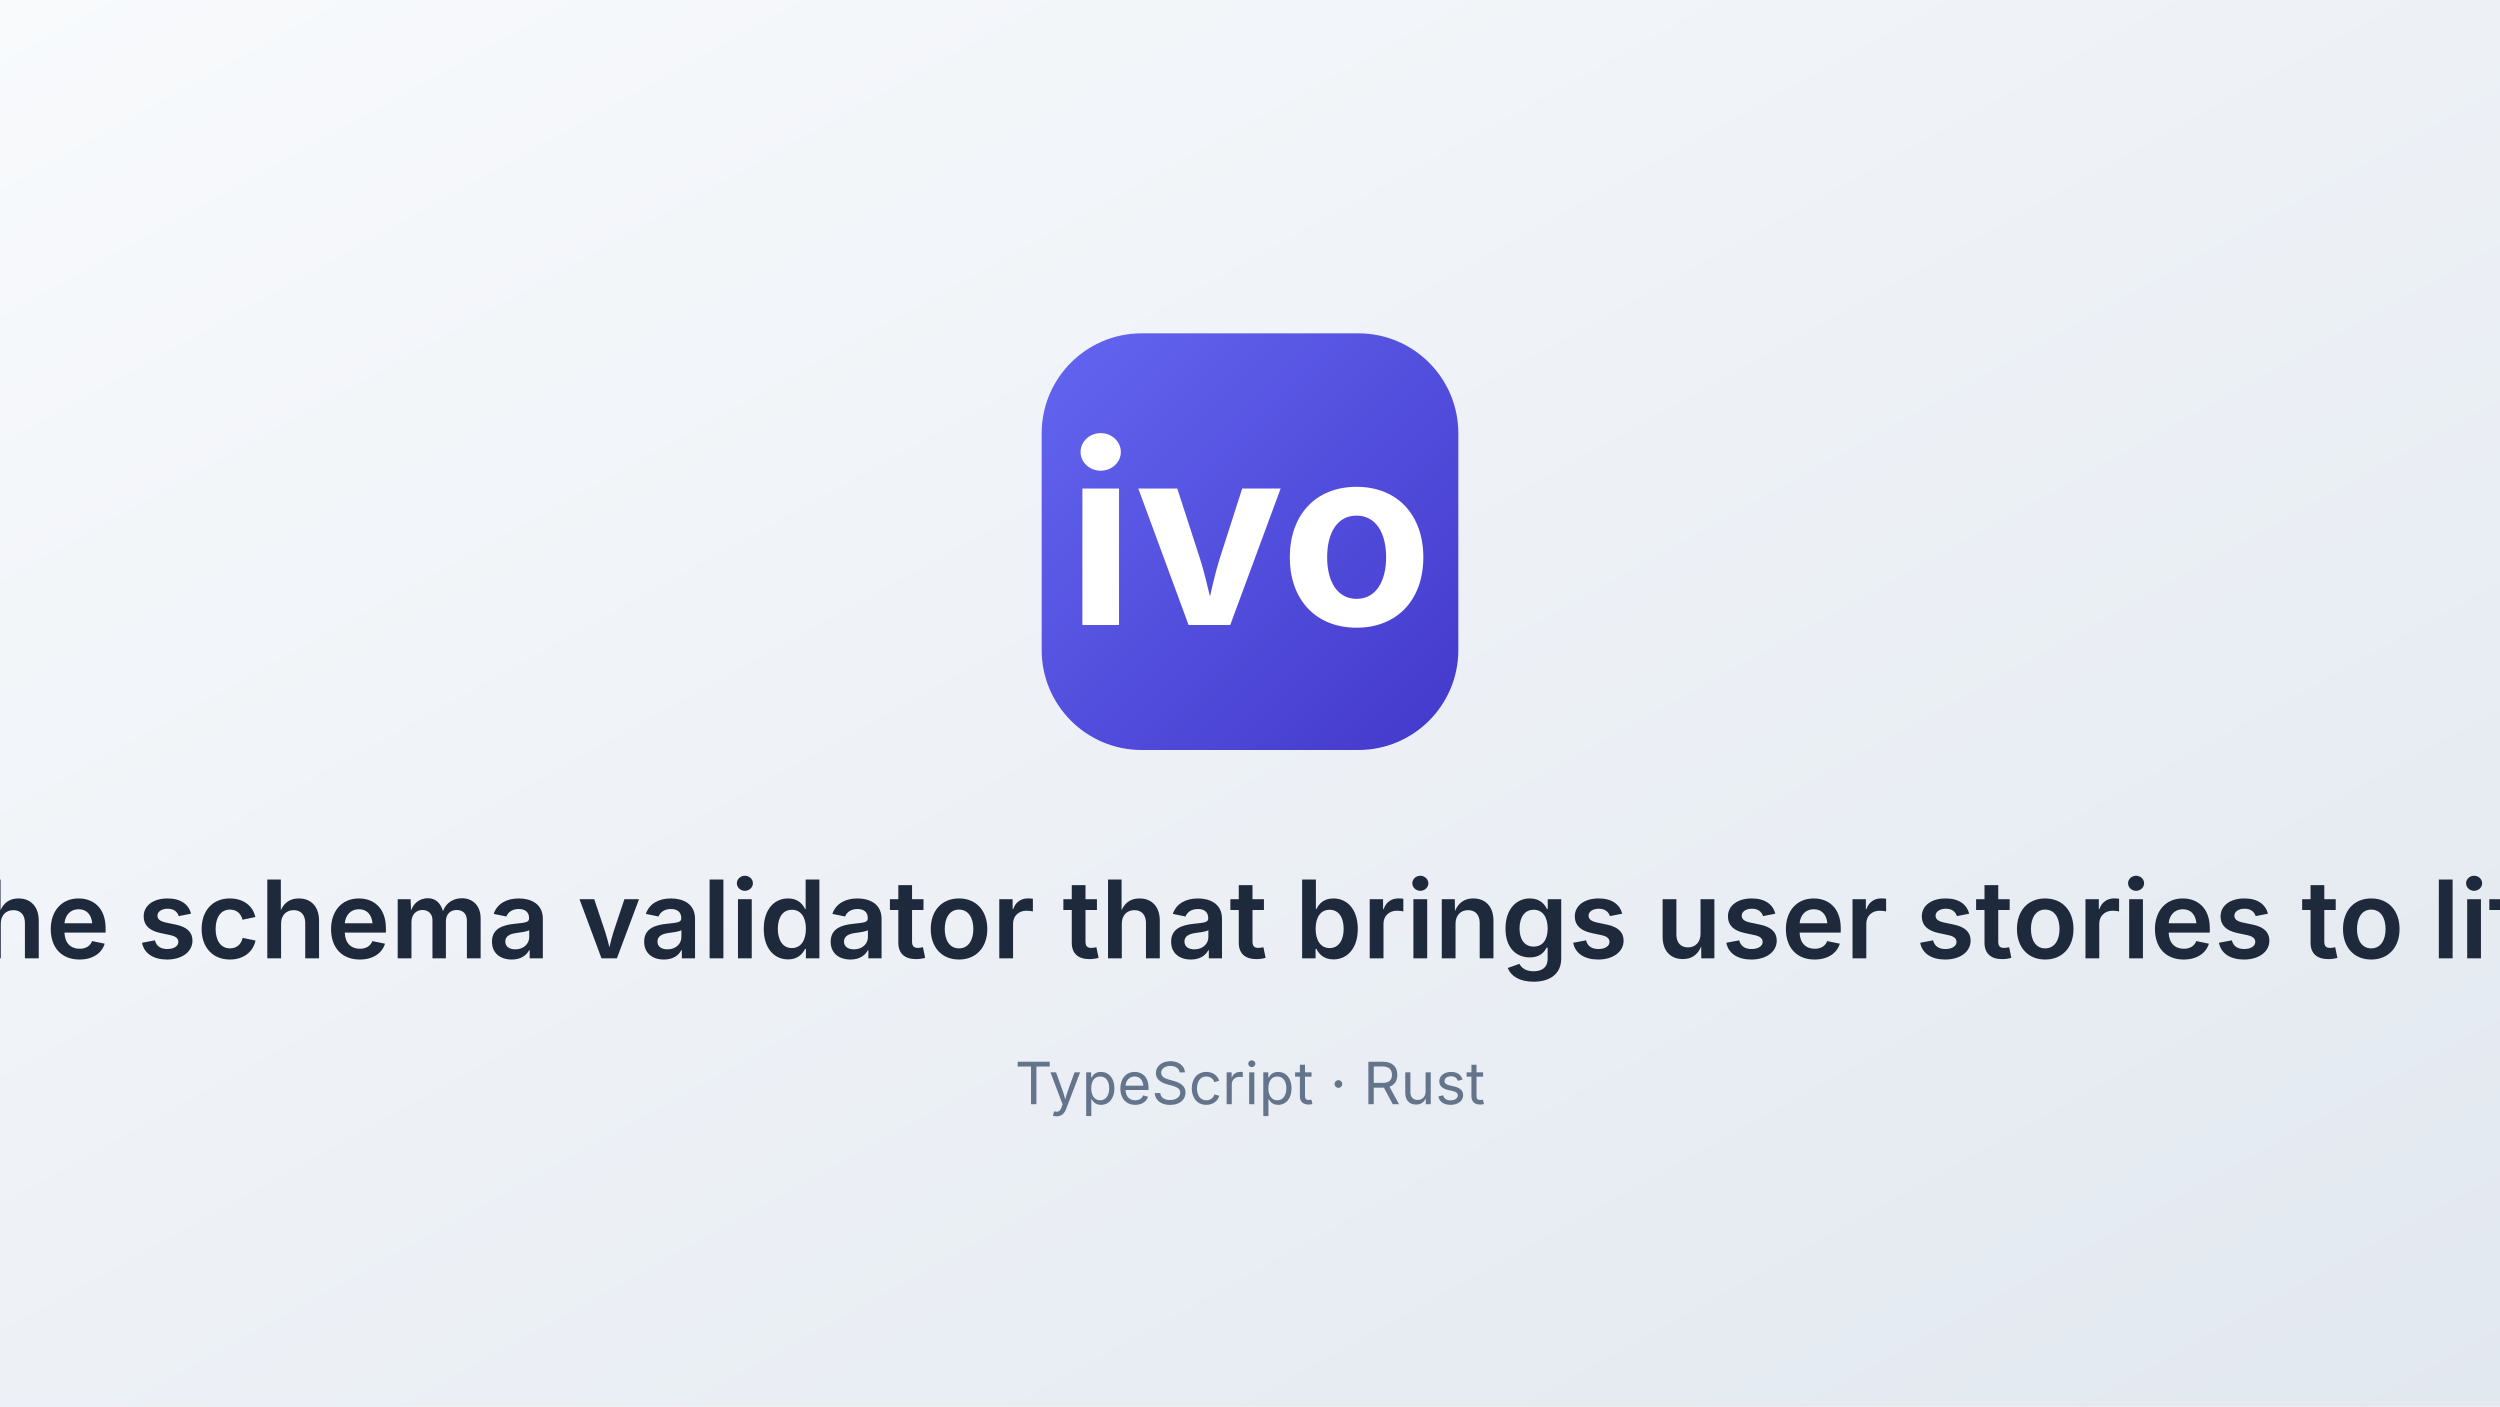
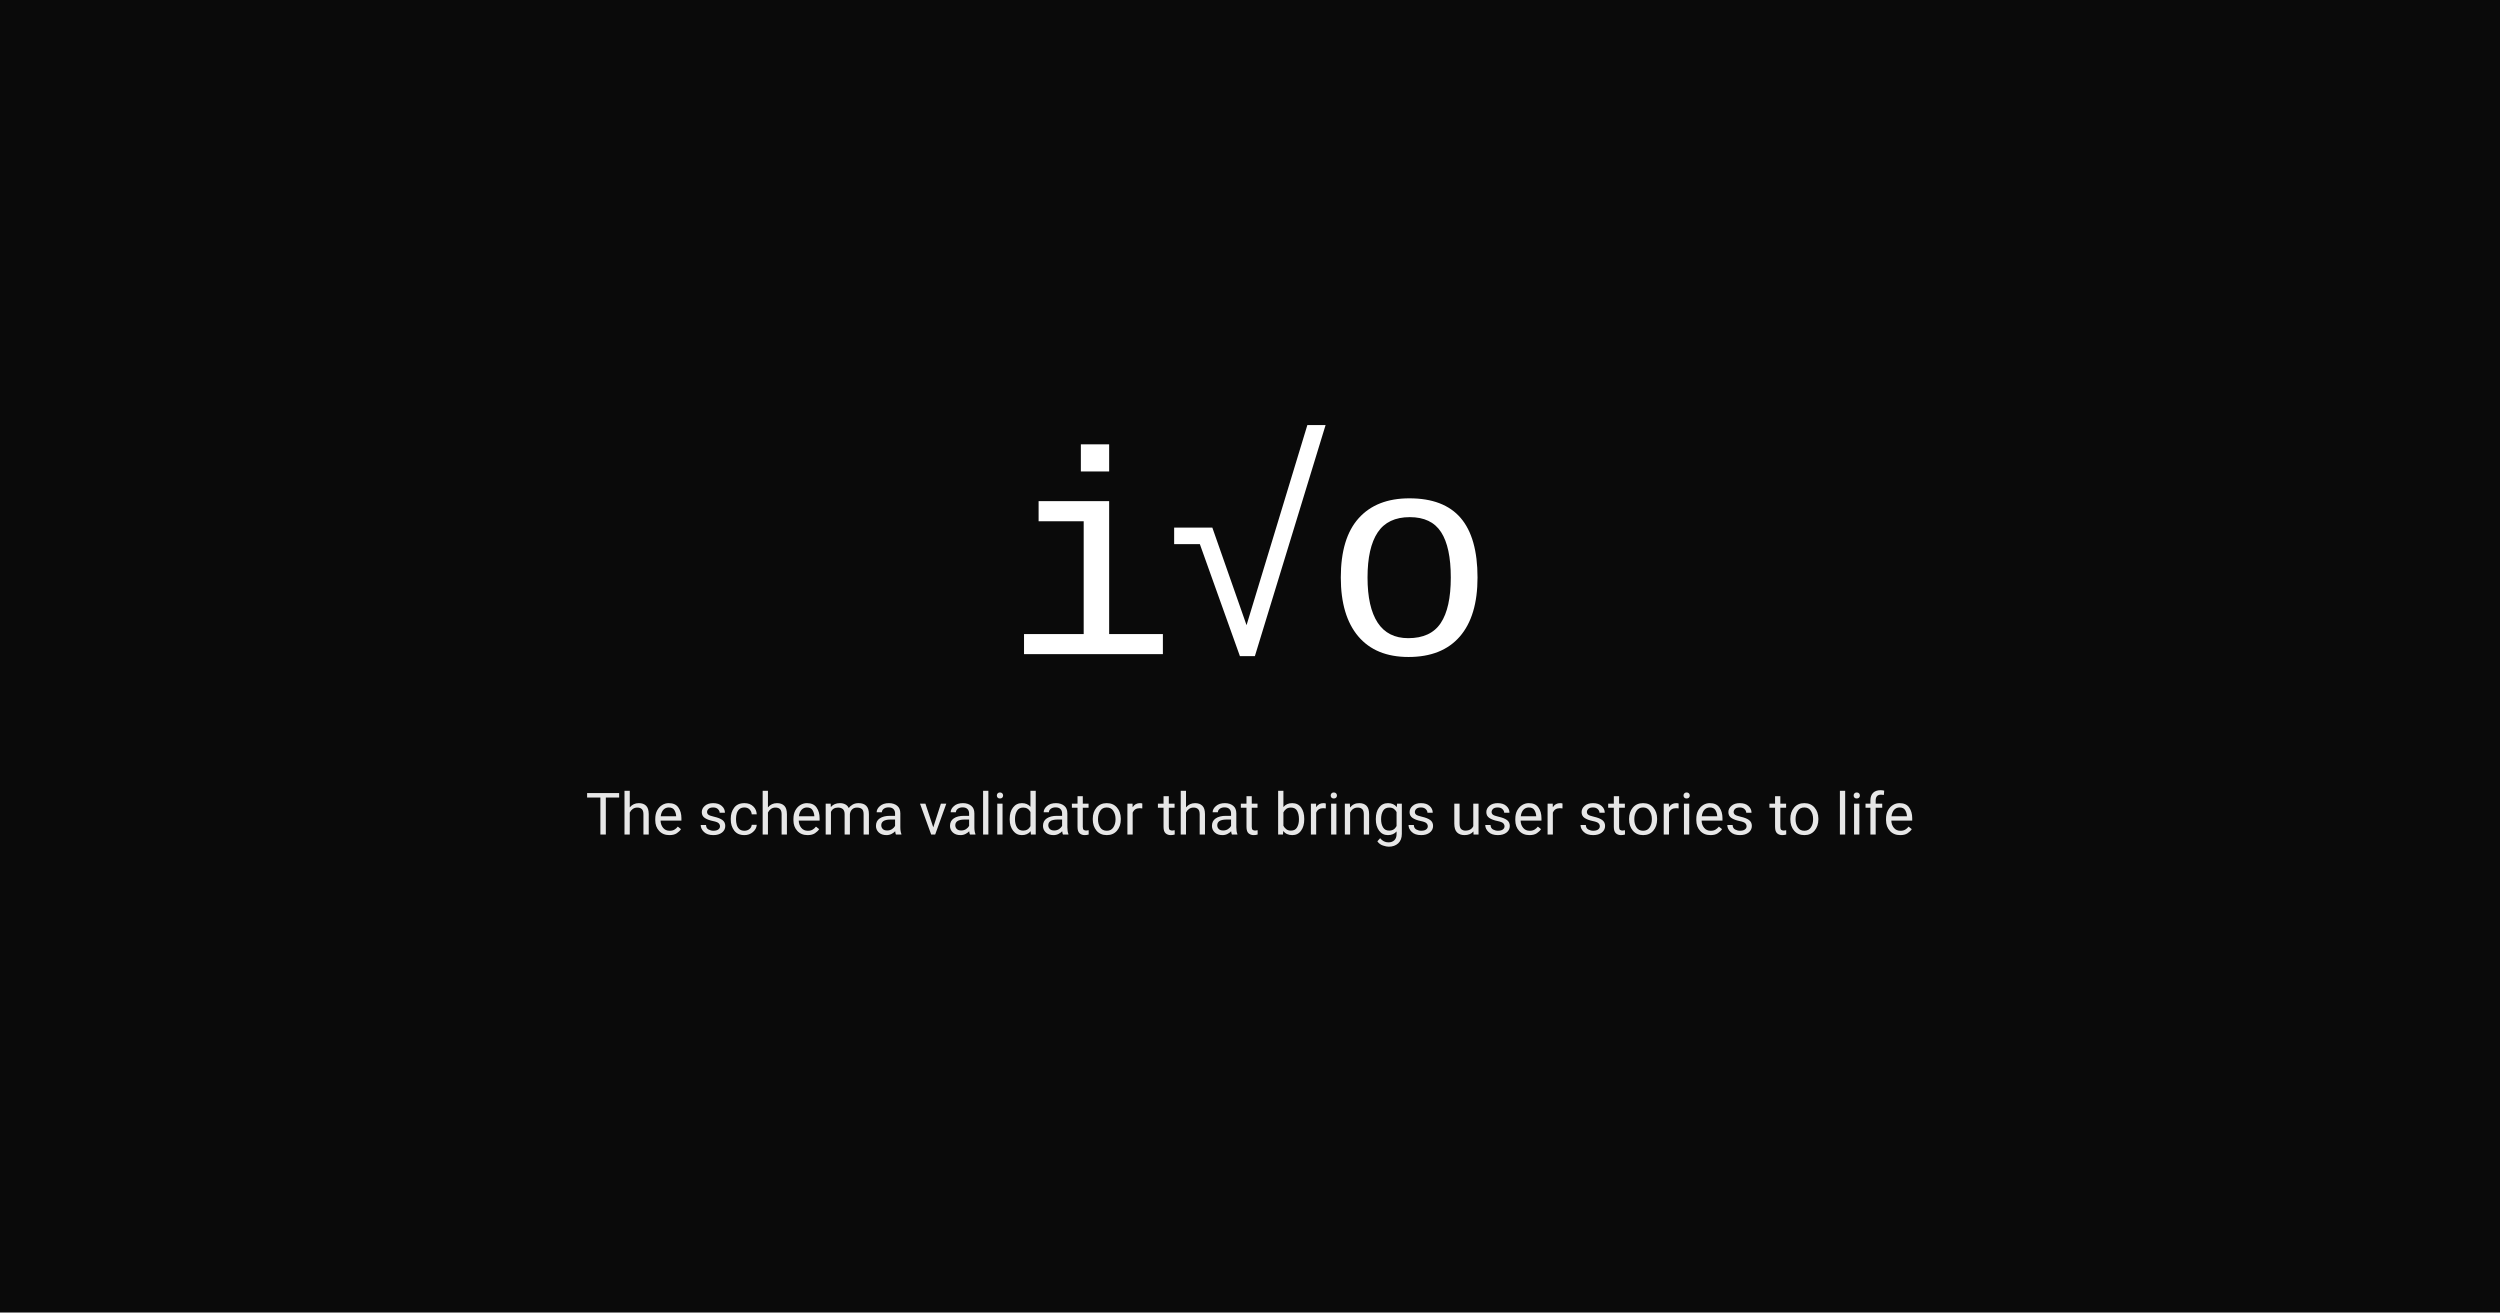
- <svg xmlns="http://www.w3.org/2000/svg" viewBox="0 0 1200 675" width="1200" height="675">
-   <defs>
-     <linearGradient id="bg" x1="0%" y1="0%" x2="100%" y2="100%">
-       <stop offset="0%" stop-color="#f8fafc" />
-       <stop offset="100%" stop-color="#e2e8f0" />
-     </linearGradient>
-     <linearGradient id="mark" x1="0%" y1="0%" x2="100%" y2="100%">
-       <stop offset="0%" stop-color="#6366f1" />
-       <stop offset="100%" stop-color="#4338ca" />
-     </linearGradient>
-   </defs>
-   <rect width="1200" height="675" fill="url(#bg)" />
-   <rect x="500" y="160" width="200" height="200" rx="48" fill="url(#mark)" />
-   <text x="600" y="300" font-family="system-ui, -apple-system, BlinkMacSystemFont, 'Segoe UI', sans-serif" font-size="120" font-weight="700" fill="white" text-anchor="middle">ivo</text>
-   <text x="600" y="460" font-family="system-ui, -apple-system, BlinkMacSystemFont, 'Segoe UI', sans-serif" font-size="52" font-weight="600" fill="#1e293b" text-anchor="middle">The schema validator that brings user stories to life</text>
-   <text x="600" y="530" font-family="system-ui, -apple-system, BlinkMacSystemFont, 'Segoe UI', sans-serif" font-size="28" fill="#64748b" text-anchor="middle">TypeScript · Rust</text>
+ <svg xmlns="http://www.w3.org/2000/svg" viewBox="0 0 1200 630" width="1200" height="630">
+   <rect width="100%" height="100%" fill="#0a0a0a" />
+   <text x="50%" y="277" dominant-baseline="central" text-anchor="middle" fill="#ffffff" font-family="ui-monospace, SFMono-Regular, &quot;SF Mono&quot;, Menlo, Consolas, &quot;Liberation Mono&quot;, monospace" font-size="139" font-weight="500" letter-spacing="-0.05em">i√o</text>
+   <text x="50%" y="391" dominant-baseline="central" text-anchor="middle" fill="#ffffff" font-family="system-ui, -apple-system, BlinkMacSystemFont, Segoe UI, Roboto, sans-serif" font-size="28" font-weight="400" opacity="0.9">The schema validator that brings user stories to life</text>
</svg>
